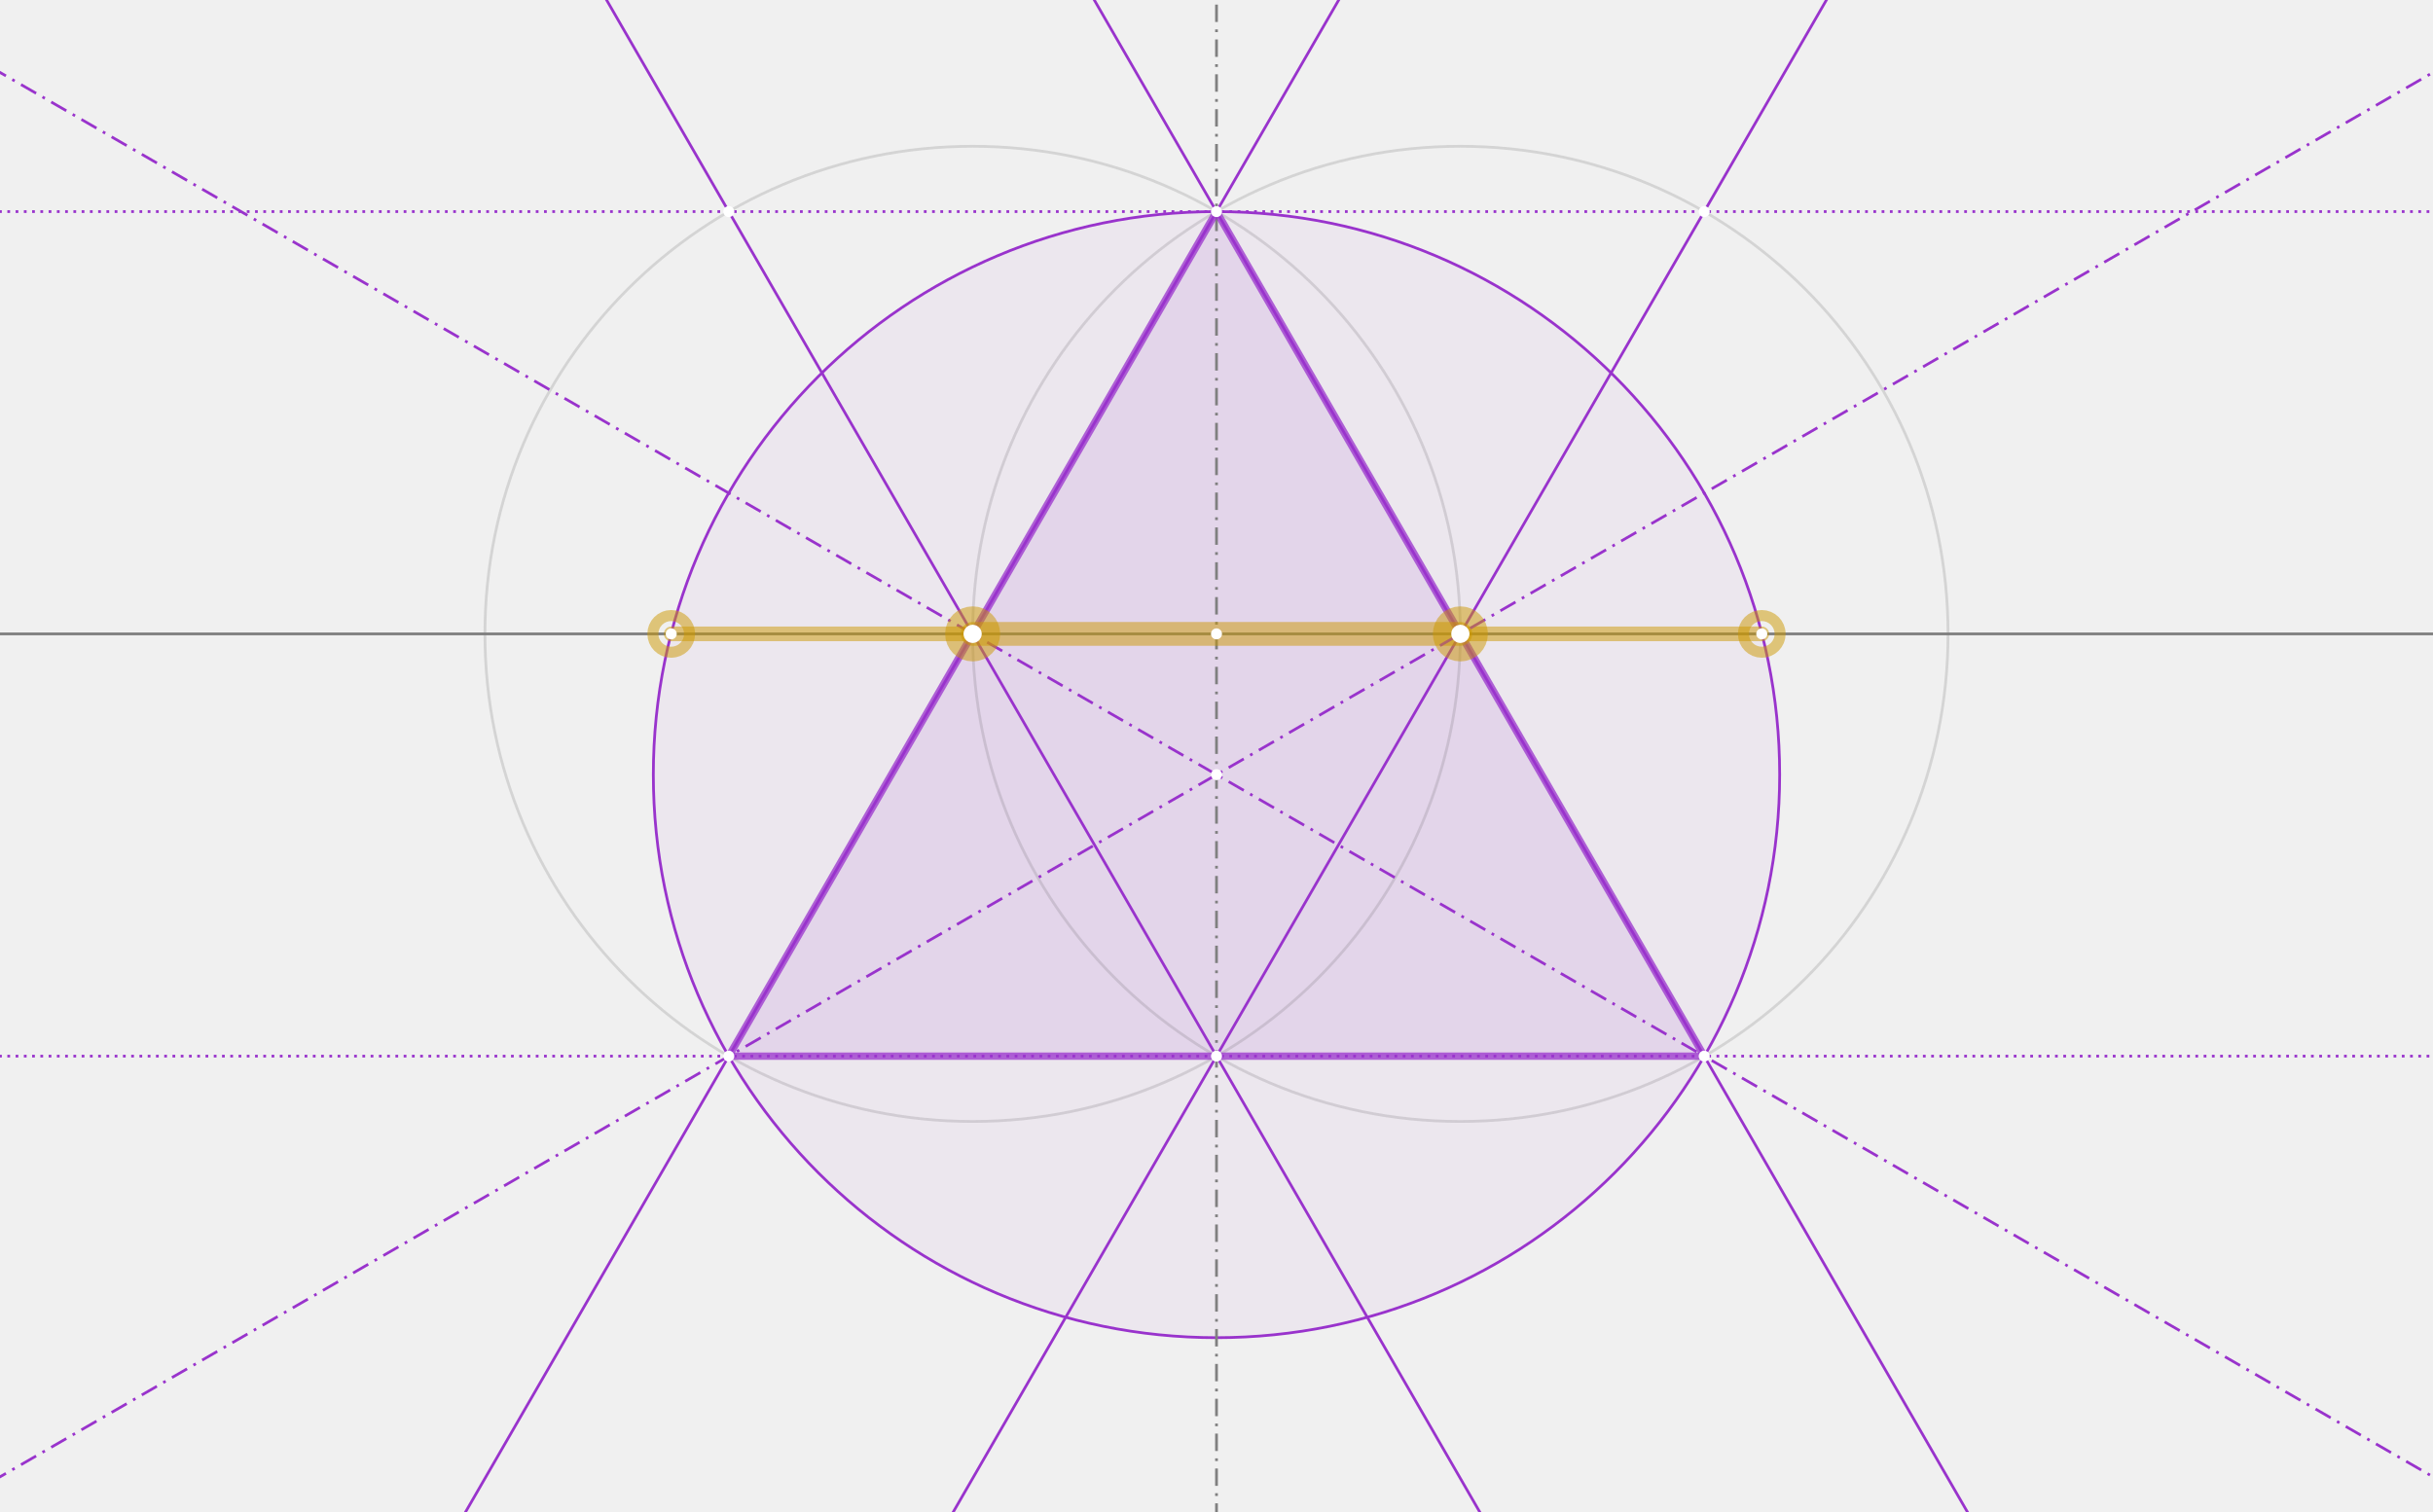
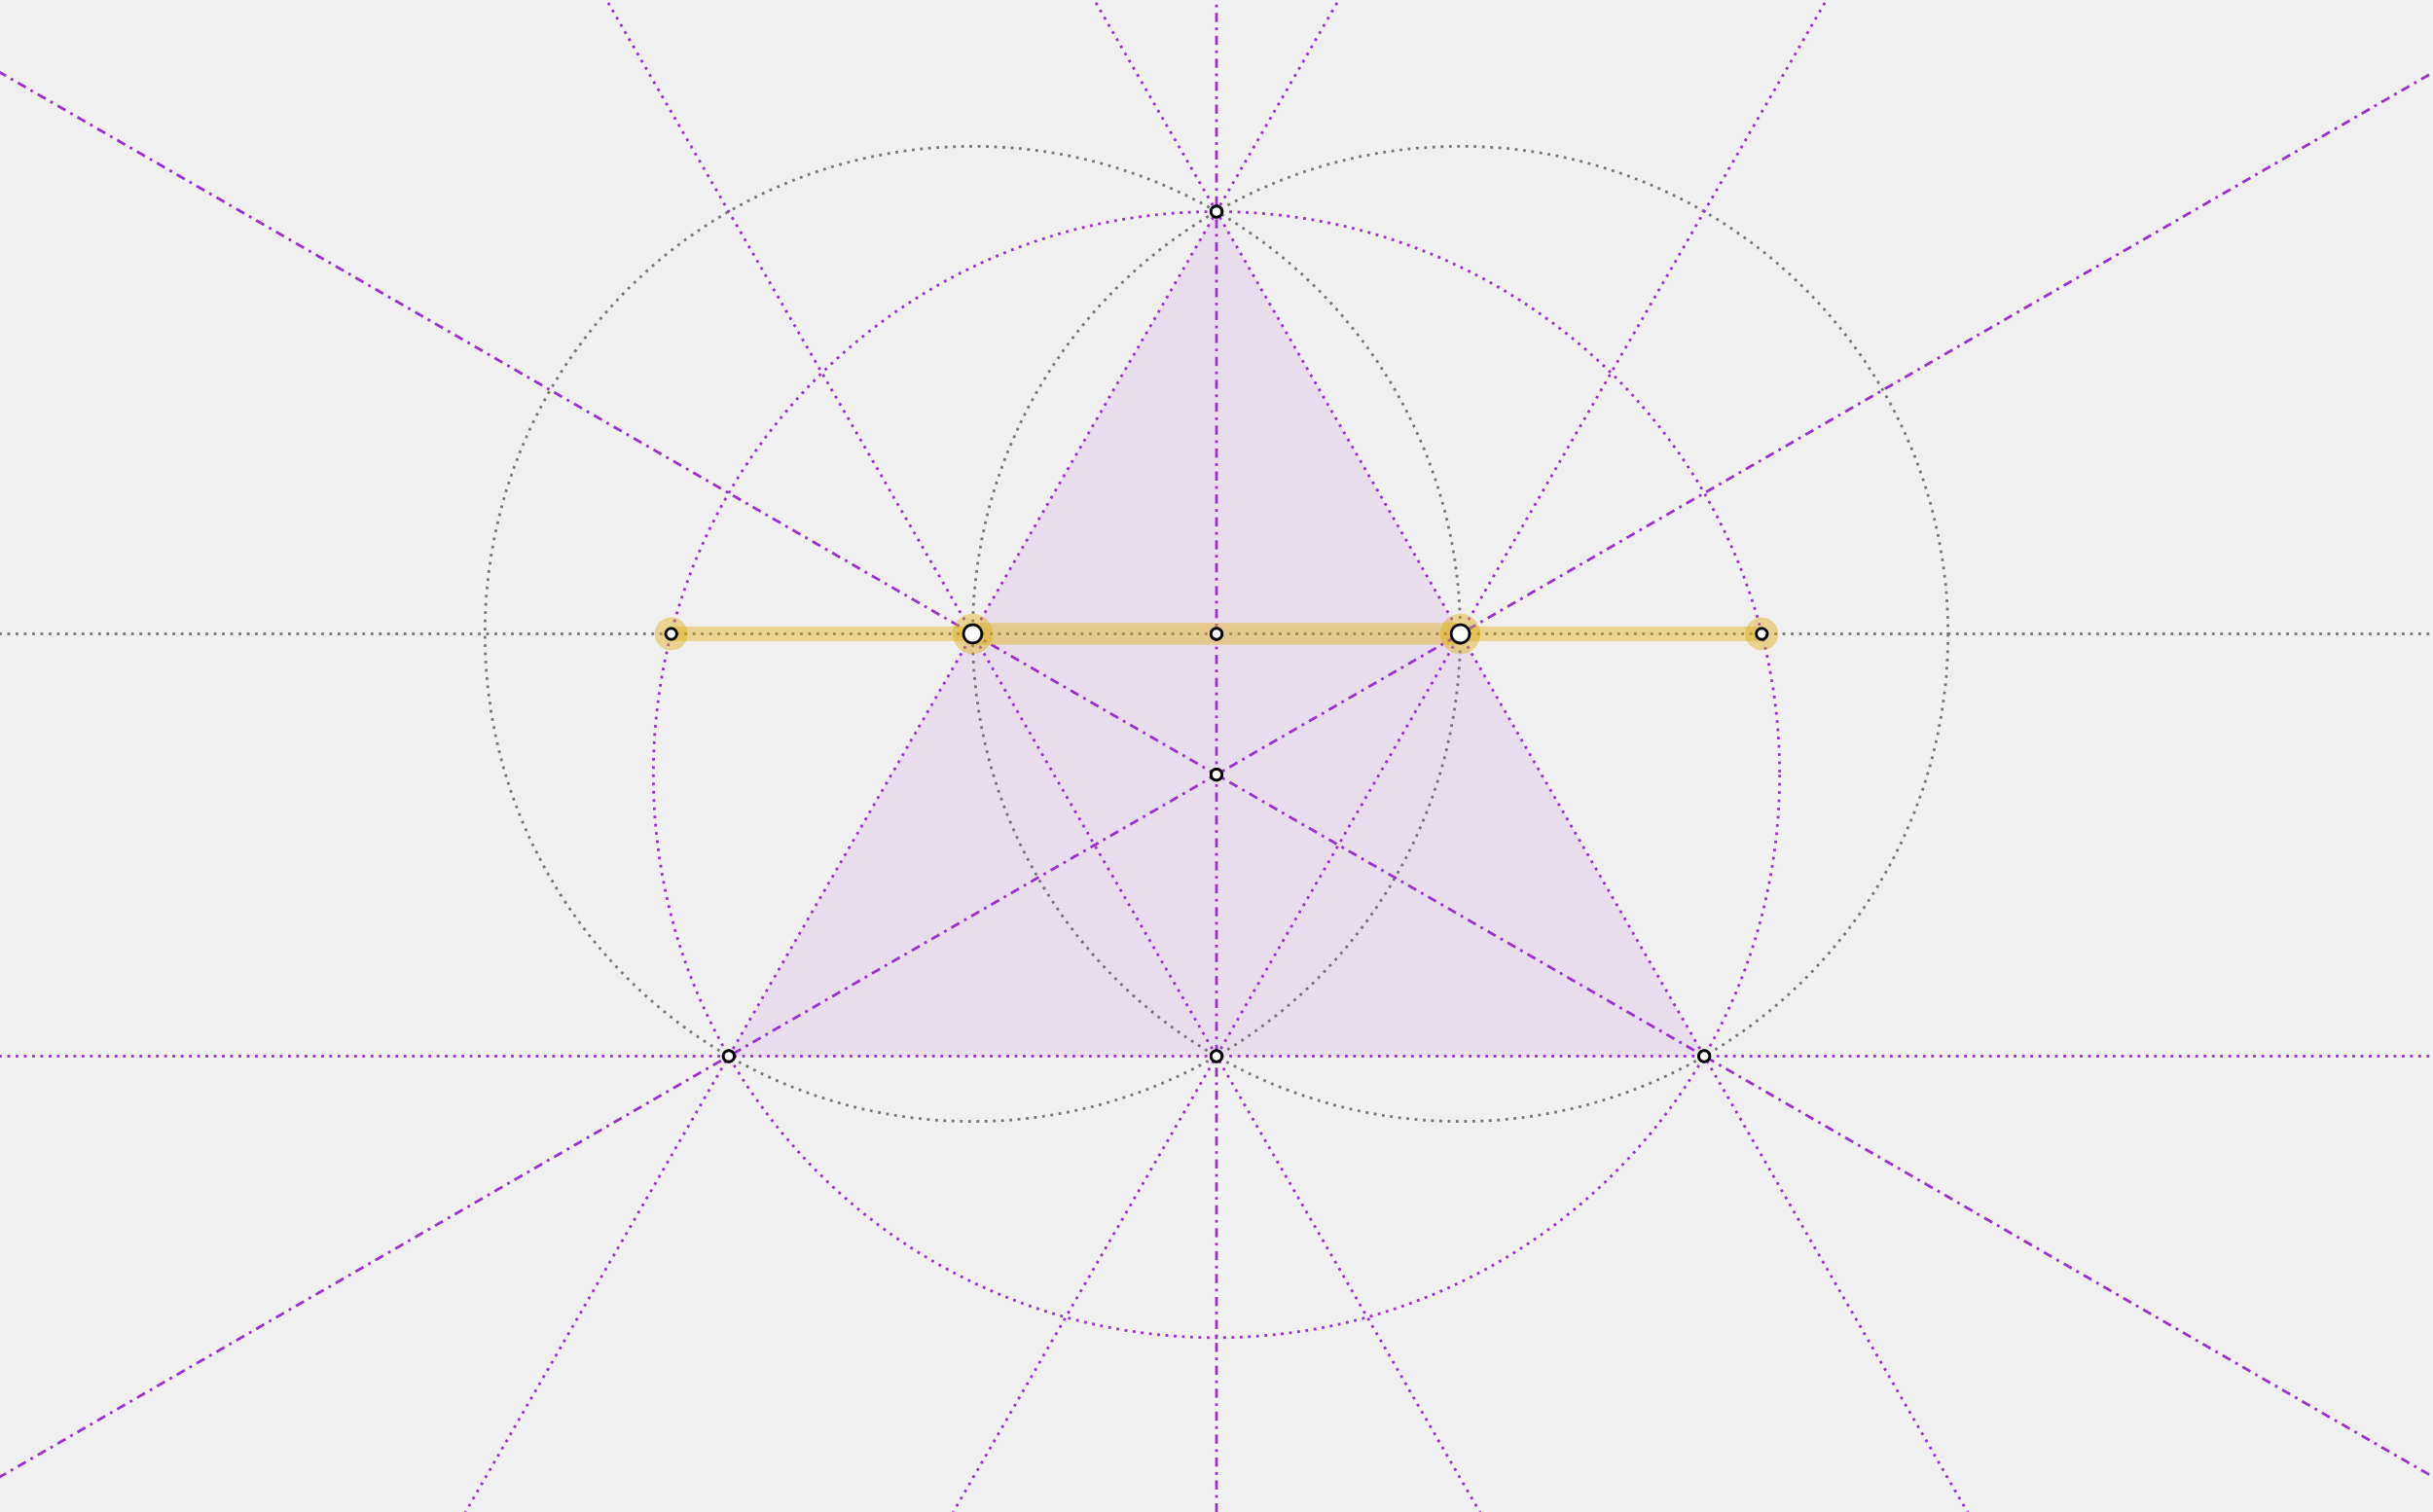
<svg xmlns="http://www.w3.org/2000/svg" version="1.1" baseProfile="full" x="0px" y="0px" width="1326px" height="824px" viewBox="0 0 1326 824">
  <style>
- .point { stroke: black; stroke-width: 3; fill: white; }
- .line { stroke: #808080; stroke-width: 3; stroke-opacity: 0.3; stroke-linejoin: round; stroke-linecap: butt; } 
- .circle { stroke: #808080; stroke-width: 3; stroke-opacity: 0.3; stroke-linejoin: round; stroke-linecap: butt; fill: none; } 
- .polygon { stroke-width: 5; stroke-linejoin: round; stroke-linecap: butt; fill: none; } 
- .bisector { stroke-dasharray: 13, 5, 3, 5; }
- .secondary { stroke-dasharray: 3 5; } 
- .root3 { stroke: #93C; stroke-width: 5; fill: #93C; fill-opacity: 0.2; stroke-opacity: 0.7; } 
- .segment { stroke-width: 7; stroke-linecap: round; } 
+ .golden { stroke: #DA0; stroke-opacity: 0.4; fill: #DA0; } 
+ .selected { stroke: #69C; stroke-opacity: 0.4; fill: #69C; } 
+ .point { stroke: black; stroke-width: 1.5; fill: white; }
+ .point &gt; path:nth-child(1) { stroke: black;  fill: none; }
+ .point &gt; path:nth-child(2) { stroke: black; stroke-width: 1.5;  fill: white; }
+ .point.golden &gt; path:nth-child(1) { stroke-width: 12;   stroke: #DA0; stroke-opacity: 0.4; fill: #DA0;  }
+ .point.golden &gt; path:nth-child(2) { stroke: black; stroke-width: 1.5; stroke-opacity: 1; fill: white; }
+ .point.selected &gt; path:nth-child(1) { stroke-width: 12;   stroke: #69C; stroke-opacity: 0.4; fill: #DA0;  }
+ .point.selected &gt; path:nth-child(2) { stroke: black; stroke-width: 1.5; stroke-opacity: 1; fill: white; }
+ .line { stroke: #93C; stroke-width: 1.5; stroke-opacity: 1; stroke-dasharray: 1.5 3;  } 
+ .line.selected { stroke: #69C; }
+ .circle {fill: none; stroke: #93C; stroke-width: 1.5; stroke-opacity: 1; stroke-dasharray: 1.5 3; }
+ .polygon { stroke-width: 5; stroke-linejoin: round;  fill: #93C; fill-opacity: .1; } 
+ .bisector { stroke-dasharray: 1.5, 3, 5, 3; }
+ .segment {} 
.a { stroke-width: 4; } 
.b { stroke-width: 8; } 
.c { stroke-width: 12; } 
.d { stroke-width: 16; } 
- .golden { stroke: #DA0; stroke-opacity: 0.4; fill: #DA0; } 
- .point.golden { stroke-width: 12; fill: black; }
+ #base .circle { stroke: #777; }
+ #base .line { stroke: #777; }
  </style>
-   <g stroke-linejoin="miter" stroke-dashoffset="0" stroke-dasharray="none" stroke-width="1" stroke-miterlimit="10.000" stroke-linecap="square">
-     <g id="misc" />
-     <g id="layer0">
-       <g fill-opacity=".098" fill-rule="evenodd" stroke="none" fill="#93C">
+   <g>
+     <g id="base">
+       <g class="line base">
+         <path d="M -5 345.55 L 1331.0 345.55" />
+       </g>
+       <g class="circle">
+         <path d="M 795.90 345.55 C 795.90 492.35 676.90 611.35 530.10 611.35 C 383.30 611.35 264.29 492.35 264.29 345.55 C 264.29 198.75 383.30 79.742 530.10 79.742 C 676.90 79.742 795.90 198.75 795.90 345.55 z" />
+       </g>
+       <g class="circle">
+         <path d="M 1061.7 345.55 C 1061.7 492.35 942.70 611.35 795.90 611.35 C 649.10 611.35 530.10 492.35 530.10 345.55 C 530.10 198.75 649.10 79.742 795.90 79.742 C 942.70 79.742 1061.7 198.75 1061.7 345.55 z" />
+       </g>
+     </g>
+     <g id="layer6">
+       <g class="circle">
+         <path d="M 969.93 422.28 C 969.93 591.79 832.51 729.21 663.00 729.21 C 493.49 729.21 356.07 591.79 356.07 422.28 C 356.07 252.77 493.49 115.35 663.00 115.35 C 832.51 115.35 969.93 252.77 969.93 422.28 z" />
+       </g>
+       <g class="polygon">
        <path d="M 397.19 575.74 L 928.81 575.74 L 663.00 115.35 z" />
      </g>
-       <g stroke-linejoin="round" stroke-width="1.5" stroke-linecap="round" fill="none" stroke-opacity=".247" stroke="#808080">
-         <path d="M 795.90 345.55 C 795.90 492.35 676.90 611.35 530.10 611.35 C 383.30 611.35 264.29 492.35 264.29 345.55 C 264.29 198.75 383.30 79.742 530.10 79.742 C 676.90 79.742 795.90 198.75 795.90 345.55 z" />
-       </g>
-       <g stroke-linejoin="round" stroke-width="1.5" stroke-linecap="round" fill="none" stroke-opacity=".247" stroke="#808080">
-         <path d="M 1061.7 345.55 C 1061.7 492.35 942.70 611.35 795.90 611.35 C 649.10 611.35 530.10 492.35 530.10 345.55 C 530.10 198.75 649.10 79.742 795.90 79.742 C 942.70 79.742 1061.7 198.75 1061.7 345.55 z" />
-       </g>
-       <g fill-opacity=".047" fill-rule="nonzero" stroke="none" fill="#93C">
-         <path d="M 969.93 422.28 C 969.93 591.79 832.51 729.21 663.00 729.21 C 493.49 729.21 356.07 591.79 356.07 422.28 C 356.07 252.77 493.49 115.35 663.00 115.35 C 832.51 115.35 969.93 252.77 969.93 422.28 z" />
-       </g>
-       <g stroke-linejoin="round" stroke-width="1.5" stroke-linecap="round" fill="none" stroke-opacity="1" stroke="#93C">
-         <path d="M 969.93 422.28 C 969.93 591.79 832.51 729.21 663.00 729.21 C 493.49 729.21 356.07 591.79 356.07 422.28 C 356.07 252.77 493.49 115.35 663.00 115.35 C 832.51 115.35 969.93 252.77 969.93 422.28 z" />
-       </g>
-     </g>
-     <g id="layer1" />
-     <g id="layer2" />
-     <g id="layer3" />
-     <g id="layer4" />
-     <g id="layer5" />
-     <g id="layer6">
-       <g stroke-linejoin="round" stroke-width="1.5" stroke-linecap="round" fill="none" stroke-opacity="1" stroke="#808080">
-         <path d="M -5 345.55 L 1331.0 345.55" />
-       </g>
-       <g stroke-linejoin="round" stroke-dasharray="9.5,4,1.5,4" stroke-width="1.5" stroke-linecap="butt" fill="none" stroke-opacity="1" stroke="#808080">
+       <g class="line bisector">
        <path d="M 663.00 829.00 L 663.00 -5" />
      </g>
-       <g stroke-linejoin="round" stroke-width="1.5" stroke-linecap="round" fill="none" stroke-opacity="1" stroke="#93C">
+       <g class="line">
        <path d="M 250.98 829.00 L 732.49 -5" />
      </g>
-       <g stroke-linejoin="round" stroke-width="1.5" stroke-linecap="round" fill="none" stroke-opacity="1" stroke="#93C">
+       <g class="line">
        <path d="M 1075.0 829.00 L 593.51 -5" />
      </g>
-       <g stroke-linejoin="round" stroke-width="1.5" stroke-linecap="round" fill="none" stroke-opacity="1" stroke="#93C">
+       <g class="line">
        <path d="M 809.22 829.00 L 327.71 -5" />
      </g>
-       <g stroke-linejoin="round" stroke-width="1.5" stroke-linecap="round" fill="none" stroke-opacity="1" stroke="#93C">
+       <g class="line">
        <path d="M 516.78 829.00 L 998.29 -5" />
      </g>
-       <g stroke-linejoin="round" stroke-dasharray="1.5,3" stroke-width="1.5" stroke-linecap="butt" fill="none" stroke-opacity="1" stroke="#93C">
+       <g class="line">
        <path d="M -5 575.74 L 1331.0 575.74" />
      </g>
-       <g stroke-linejoin="round" stroke-dasharray="9.5,4,1.5,4" stroke-width="1.5" stroke-linecap="butt" fill="none" stroke-opacity="1" stroke="#93C">
+       <g class="line bisector">
        <path d="M -5 36.610 L 1331.0 807.95" />
      </g>
    </g>
    <g id="layer7">
-       <g stroke-linejoin="round" stroke-width="4" stroke-linecap="round" fill="none" stroke-opacity=".749" stroke="#93C">
-         <path d="M 397.19 575.74 L 928.81 575.74" />
-       </g>
-       <g stroke-linejoin="round" stroke-width="4" stroke-linecap="round" fill="none" stroke-opacity=".749" stroke="#93C">
-         <path d="M 928.81 575.74 L 663.00 115.35" />
-       </g>
-       <g stroke-linejoin="round" stroke-width="4" stroke-linecap="round" fill="none" stroke-opacity=".749" stroke="#93C">
-         <path d="M 663.00 115.35 L 397.19 575.74" />
-       </g>
-       <g stroke-linejoin="round" stroke-width="8" stroke-linecap="round" fill="none" stroke-opacity=".5" stroke="#cc9900">
+       <g class="segment golden b">
        <path d="M 365.82 345.55 L 530.10 345.55" />
      </g>
-       <g stroke-linejoin="round" stroke-width="13" stroke-linecap="round" fill="none" stroke-opacity=".5" stroke="#cc9900">
+       <g class="segment golden c">
        <path d="M 530.10 345.55 L 795.90 345.55" />
      </g>
-       <g stroke-linejoin="round" stroke-width="8" stroke-linecap="round" fill="none" stroke-opacity=".5" stroke="#cc9900">
+       <g class="segment golden b">
        <path d="M 795.90 345.55 L 960.18 345.55" />
      </g>
    </g>
    <g id="layer8">
-       <g stroke-linejoin="round" stroke-dasharray="1.5,3" stroke-width="1.5" stroke-linecap="butt" fill="none" stroke-opacity="1" stroke="#93C">
-         <path d="M -5 115.35 L 1331.0 115.35" />
-       </g>
-       <g stroke-linejoin="round" stroke-dasharray="9.5,4,1.5,4" stroke-width="1.5" stroke-linecap="butt" fill="none" stroke-opacity="1" stroke="#93C">
+       <g class="line bisector">
        <path d="M -5 807.95 L 1331.0 36.610" />
-       </g>
-       <g fill-opacity="1" fill-rule="nonzero" stroke="none" fill="#FFFFFF">
-         <path d="M 400.19 115.35 C 400.19 117.01 398.85 118.35 397.19 118.35 C 395.54 118.35 394.19 117.01 394.19 115.35 C 394.19 113.70 395.54 112.35 397.19 112.35 C 398.85 112.35 400.19 113.70 400.19 115.35 z" />
-       </g>
-       <g fill-opacity="1" fill-rule="nonzero" stroke="none" fill="#FFFFFF">
-         <path d="M 931.81 115.35 C 931.81 117.01 930.46 118.35 928.81 118.35 C 927.15 118.35 925.81 117.01 925.81 115.35 C 925.81 113.70 927.15 112.35 928.81 112.35 C 930.46 112.35 931.81 113.70 931.81 115.35 z" />
      </g>
    </g>
    <g id="layer9">
-       <g fill-opacity="1" fill-rule="nonzero" stroke="#cc9900" stroke-width="20" stroke-opacity=".5" fill="#FFFFFF">
+       <g class="point golden">
+         <path d="M 535.10 345.55 C 535.10 348.31 532.86 350.55 530.10 350.55 C 527.34 350.55 525.10 348.31 525.10 345.55 C 525.10 342.79 527.34 340.55 530.10 340.55 C 532.86 340.55 535.10 342.79 535.10 345.55 z" />
        <path d="M 535.10 345.55 C 535.10 348.31 532.86 350.55 530.10 350.55 C 527.34 350.55 525.10 348.31 525.10 345.55 C 525.10 342.79 527.34 340.55 530.10 340.55 C 532.86 340.55 535.10 342.79 535.10 345.55 z" />
      </g>
-       <g fill-opacity="1" fill-rule="nonzero" stroke="#cc9900" stroke-width="20" stroke-opacity=".5" fill="#FFFFFF">
+       <g class="point golden">
+         <path d="M 800.90 345.55 C 800.90 348.31 798.66 350.55 795.90 350.55 C 793.14 350.55 790.90 348.31 790.90 345.55 C 790.90 342.79 793.14 340.55 795.90 340.55 C 798.66 340.55 800.90 342.79 800.90 345.55 z" />
        <path d="M 800.90 345.55 C 800.90 348.31 798.66 350.55 795.90 350.55 C 793.14 350.55 790.90 348.31 790.90 345.55 C 790.90 342.79 793.14 340.55 795.90 340.55 C 798.66 340.55 800.90 342.79 800.90 345.55 z" />
      </g>
-       <g fill-opacity="1" fill-rule="nonzero" stroke="none" fill="#FFFFFF">
+       <g class="point">
+         <path d="M 666.00 115.35 C 666.00 117.01 664.66 118.35 663.00 118.35 C 661.34 118.35 660.00 117.01 660.00 115.35 C 660.00 113.70 661.34 112.35 663.00 112.35 C 664.66 112.35 666.00 113.70 666.00 115.35 z" />
        <path d="M 666.00 115.35 C 666.00 117.01 664.66 118.35 663.00 118.35 C 661.34 118.35 660.00 117.01 660.00 115.35 C 660.00 113.70 661.34 112.35 663.00 112.35 C 664.66 112.35 666.00 113.70 666.00 115.35 z" />
      </g>
-       <g fill-opacity="1" fill-rule="nonzero" stroke="none" fill="#FFFFFF">
+       <g class="point">
+         <path d="M 666.00 575.74 C 666.00 577.40 664.66 578.74 663.00 578.74 C 661.34 578.74 660.00 577.40 660.00 575.74 C 660.00 574.09 661.34 572.74 663.00 572.74 C 664.66 572.74 666.00 574.09 666.00 575.74 z" />
        <path d="M 666.00 575.74 C 666.00 577.40 664.66 578.74 663.00 578.74 C 661.34 578.74 660.00 577.40 660.00 575.74 C 660.00 574.09 661.34 572.74 663.00 572.74 C 664.66 572.74 666.00 574.09 666.00 575.74 z" />
      </g>
-       <g fill-opacity="1" fill-rule="nonzero" stroke="none" fill="#FFFFFF">
+       <g class="point">
+         <path d="M 666.00 345.55 C 666.00 347.21 664.66 348.55 663.00 348.55 C 661.34 348.55 660.00 347.21 660.00 345.55 C 660.00 343.89 661.34 342.55 663.00 342.55 C 664.66 342.55 666.00 343.89 666.00 345.55 z" />
        <path d="M 666.00 345.55 C 666.00 347.21 664.66 348.55 663.00 348.55 C 661.34 348.55 660.00 347.21 660.00 345.55 C 660.00 343.89 661.34 342.55 663.00 342.55 C 664.66 342.55 666.00 343.89 666.00 345.55 z" />
      </g>
-       <g fill-opacity="1" fill-rule="nonzero" stroke="none" fill="#FFFFFF">
+       <g class="point">
+         <path d="M 931.81 575.74 C 931.81 577.40 930.46 578.74 928.81 578.74 C 927.15 578.74 925.81 577.40 925.81 575.74 C 925.81 574.09 927.15 572.74 928.81 572.74 C 930.46 572.74 931.81 574.09 931.81 575.74 z" />
        <path d="M 931.81 575.74 C 931.81 577.40 930.46 578.74 928.81 578.74 C 927.15 578.74 925.81 577.40 925.81 575.74 C 925.81 574.09 927.15 572.74 928.81 572.74 C 930.46 572.74 931.81 574.09 931.81 575.74 z" />
      </g>
-       <g fill-opacity="1" fill-rule="nonzero" stroke="none" fill="#FFFFFF">
+       <g class="point">
+         <path d="M 400.19 575.74 C 400.19 577.40 398.85 578.74 397.19 578.74 C 395.54 578.74 394.19 577.40 394.19 575.74 C 394.19 574.09 395.54 572.74 397.19 572.74 C 398.85 572.74 400.19 574.09 400.19 575.74 z" />
        <path d="M 400.19 575.74 C 400.19 577.40 398.85 578.74 397.19 578.74 C 395.54 578.74 394.19 577.40 394.19 575.74 C 394.19 574.09 395.54 572.74 397.19 572.74 C 398.85 572.74 400.19 574.09 400.19 575.74 z" />
      </g>
-       <g fill-opacity="1" fill-rule="nonzero" stroke="none" fill="#FFFFFF">
+       <g class="point">
+         <path d="M 666.00 422.28 C 666.00 423.94 664.66 425.28 663.00 425.28 C 661.34 425.28 660.00 423.94 660.00 422.28 C 660.00 420.62 661.34 419.28 663.00 419.28 C 664.66 419.28 666.00 420.62 666.00 422.28 z" />
        <path d="M 666.00 422.28 C 666.00 423.94 664.66 425.28 663.00 425.28 C 661.34 425.28 660.00 423.94 660.00 422.28 C 660.00 420.62 661.34 419.28 663.00 419.28 C 664.66 419.28 666.00 420.62 666.00 422.28 z" />
      </g>
-       <g fill-opacity="1" fill-rule="nonzero" stroke="#cc9900" stroke-width="20" stroke-opacity=".5" fill="#FFFFFF">
+       <g class="point golden">
+         <path d="M 368.82 345.55 C 368.82 347.21 367.48 348.55 365.82 348.55 C 364.16 348.55 362.82 347.21 362.82 345.55 C 362.82 343.89 364.16 342.55 365.82 342.55 C 367.48 342.55 368.82 343.89 368.82 345.55 z" />
        <path d="M 368.82 345.55 C 368.82 347.21 367.48 348.55 365.82 348.55 C 364.16 348.55 362.82 347.21 362.82 345.55 C 362.82 343.89 364.16 342.55 365.82 342.55 C 367.48 342.55 368.82 343.89 368.82 345.55 z" />
      </g>
-       <g fill-opacity="1" fill-rule="nonzero" stroke="#cc9900" stroke-width="20" stroke-opacity=".5" fill="#FFFFFF">
+       <g class="point golden">
+         <path d="M 963.18 345.55 C 963.18 347.21 961.84 348.55 960.18 348.55 C 958.52 348.55 957.18 347.21 957.18 345.55 C 957.18 343.89 958.52 342.55 960.18 342.55 C 961.84 342.55 963.18 343.89 963.18 345.55 z" />
        <path d="M 963.18 345.55 C 963.18 347.21 961.84 348.55 960.18 348.55 C 958.52 348.55 957.18 347.21 957.18 345.55 C 957.18 343.89 958.52 342.55 960.18 342.55 C 961.84 342.55 963.18 343.89 963.18 345.55 z" />
      </g>
    </g>
  </g>
</svg>
